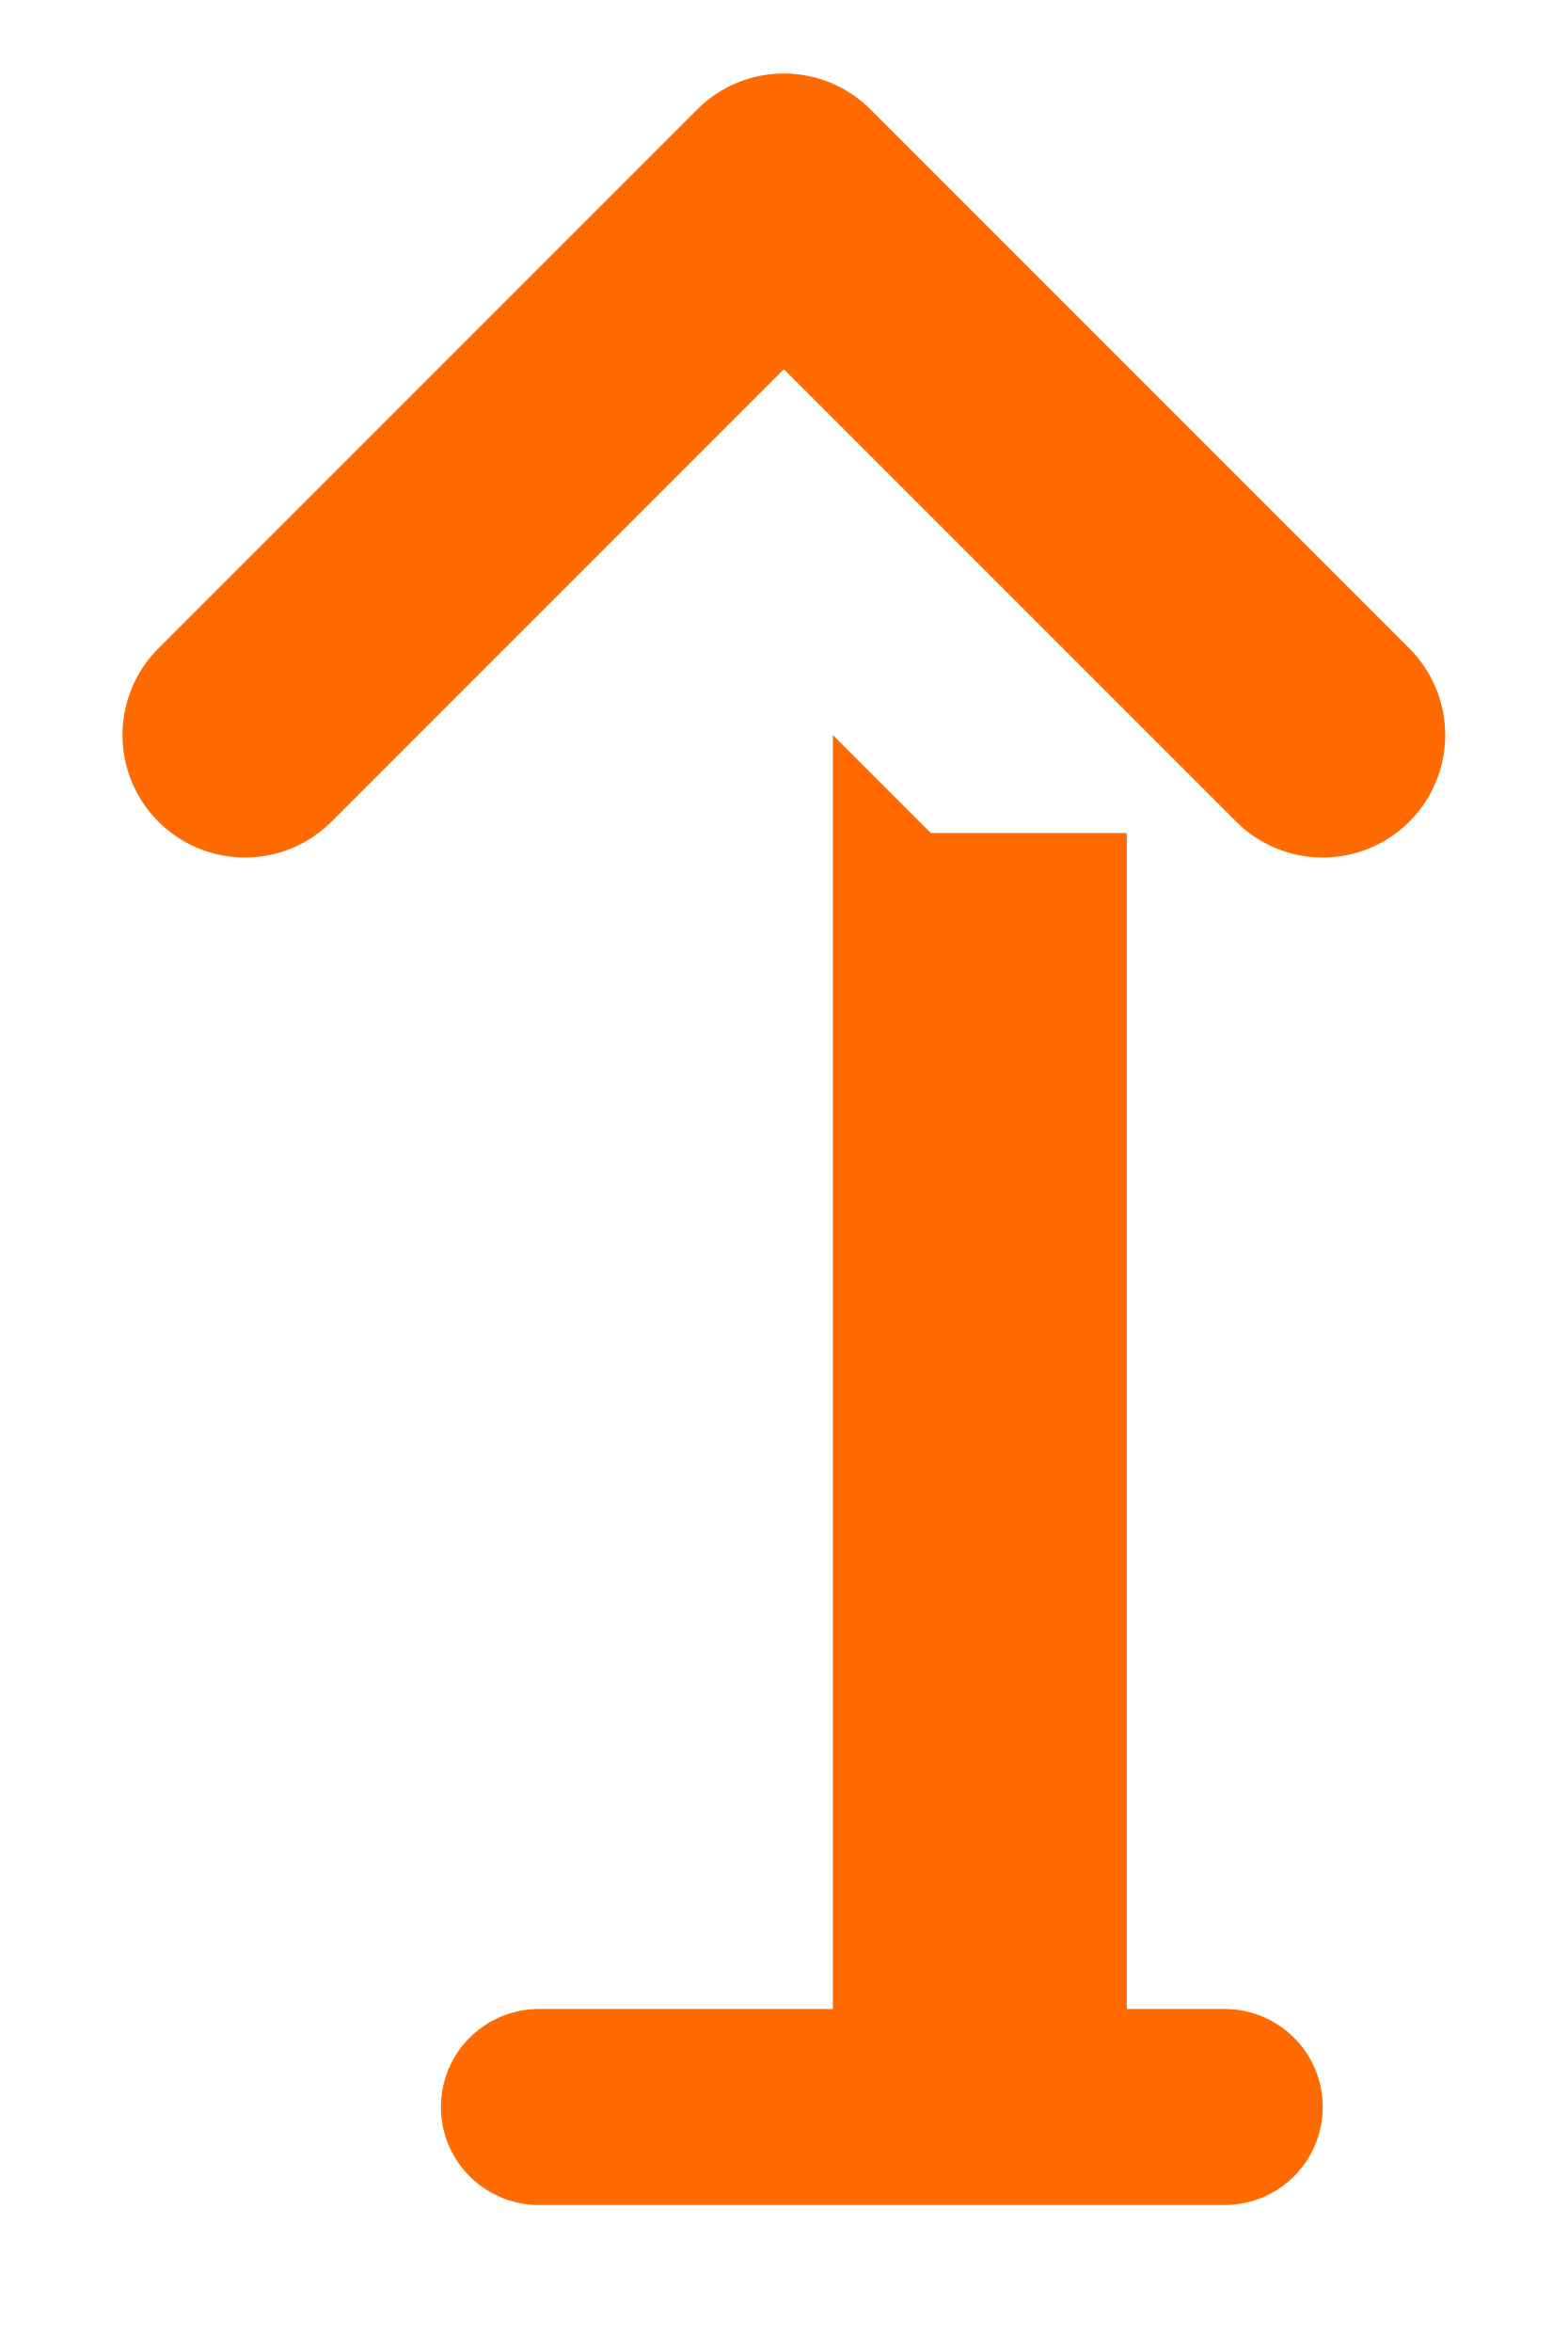
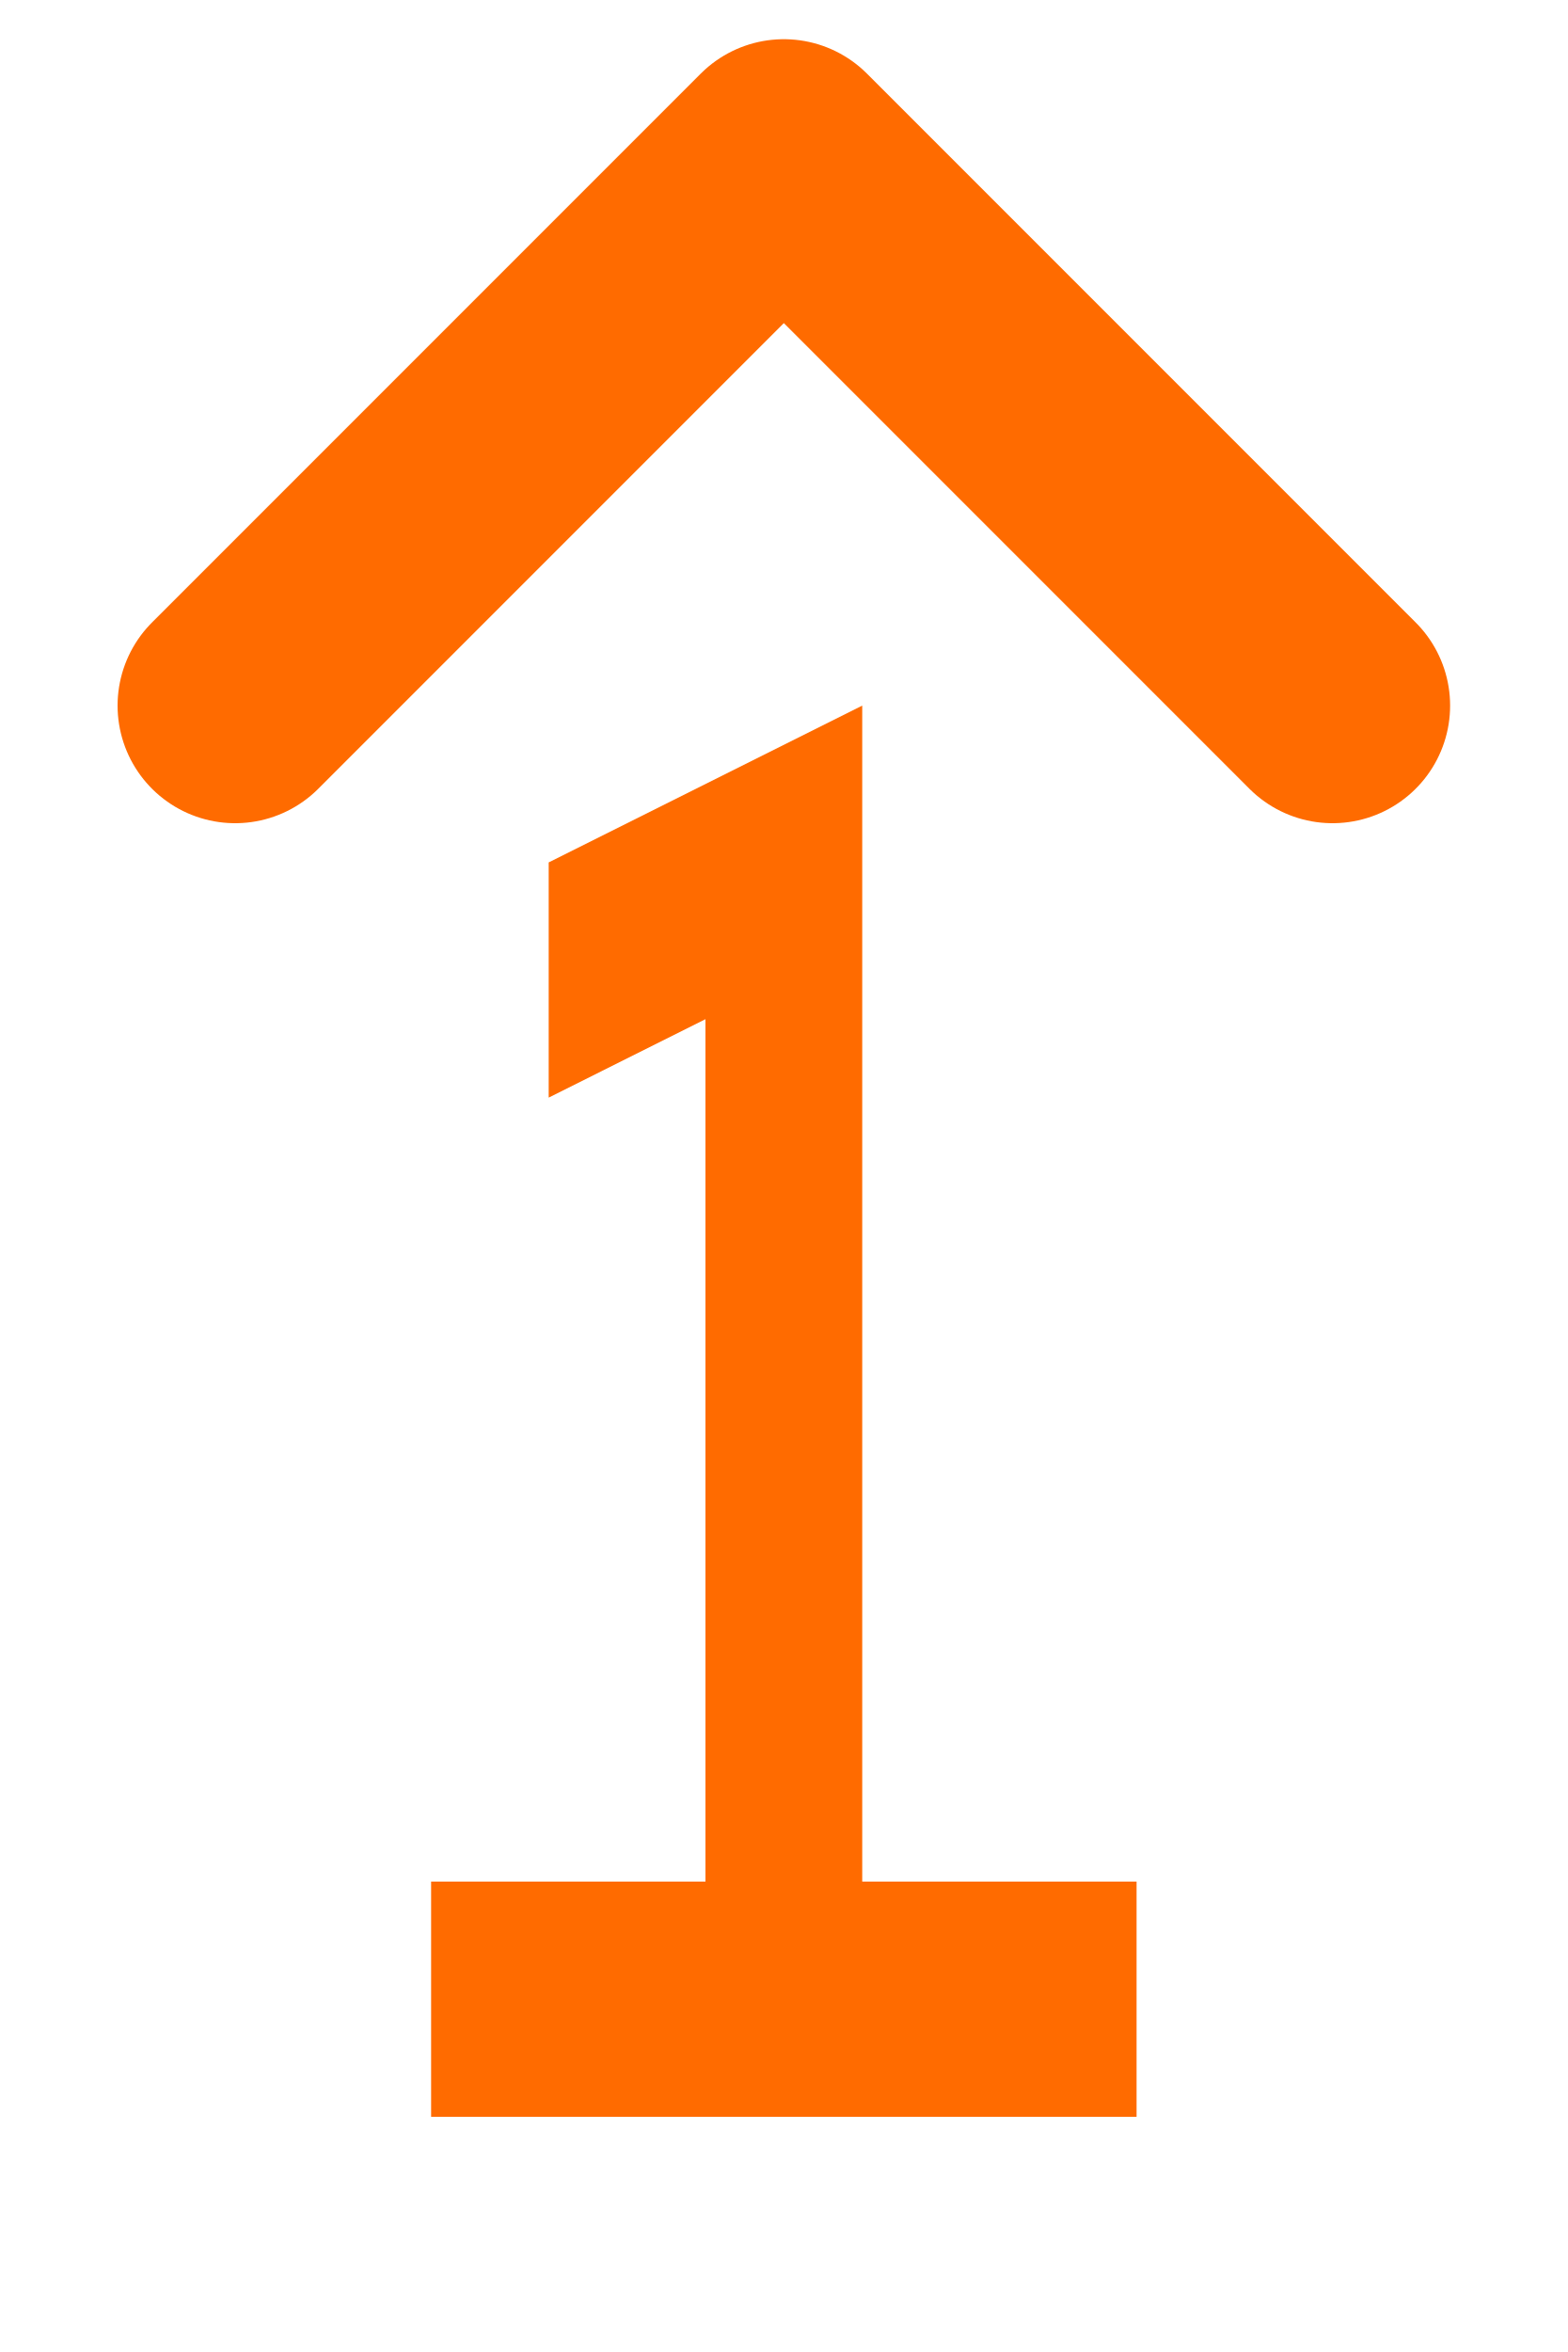
- <svg xmlns="http://www.w3.org/2000/svg" viewBox="0 0 64 96" fill="none">
-   <path d="M10 30 L32 8 L54 30" stroke="#FF6B00" stroke-width="10" stroke-linecap="round" stroke-linejoin="round" />
-   <path d="M26 34 L34 30 V86 H46 V34 H38 L34 30 Z" fill="#FF6B00" />
-   <path d="M22 86 H50" stroke="#FF6B00" stroke-width="8" stroke-linecap="round" />
+ <svg xmlns="http://www.w3.org/2000/svg" viewBox="0 0 80 120" fill="none">
+   <path d="M12 36 L40 8 L68 36" stroke="#FF6B00" stroke-width="12" stroke-linecap="round" stroke-linejoin="round" />
+   <path fill="#FF6B00" d="M28 44 L44 36 V96 H58 V108 H22 V96 H36 V52 L28 56 Z" />
</svg>
